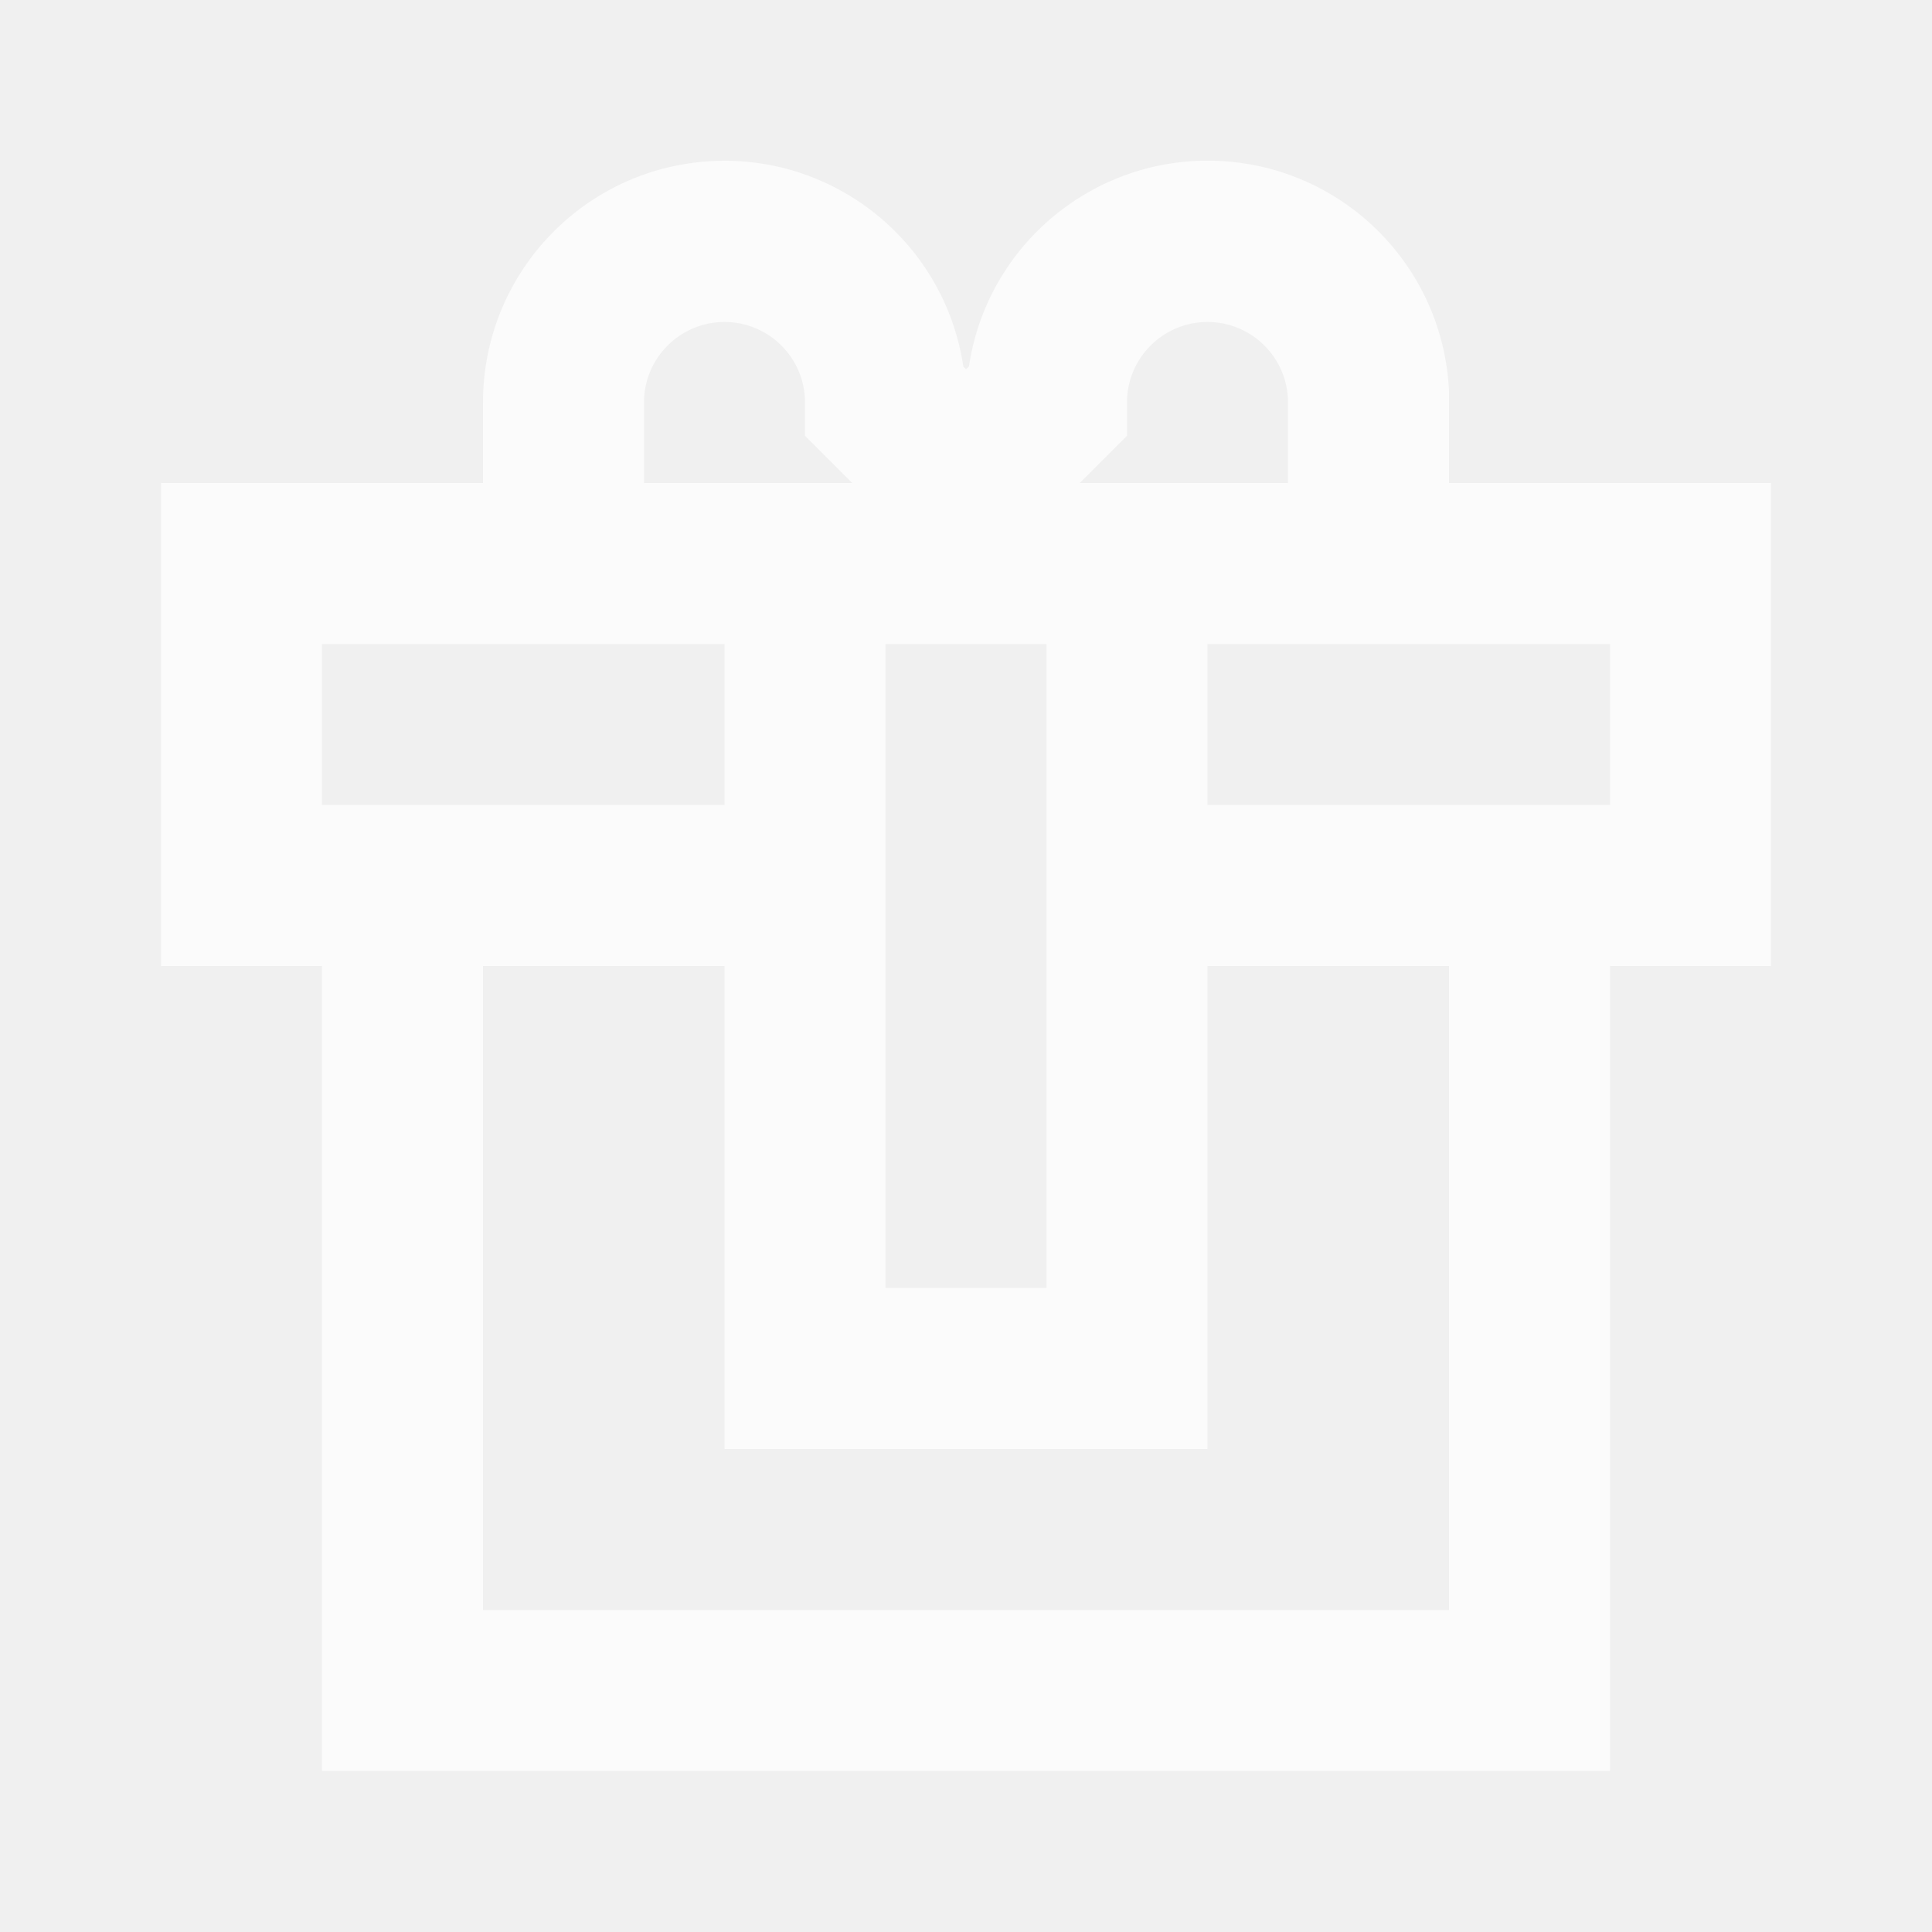
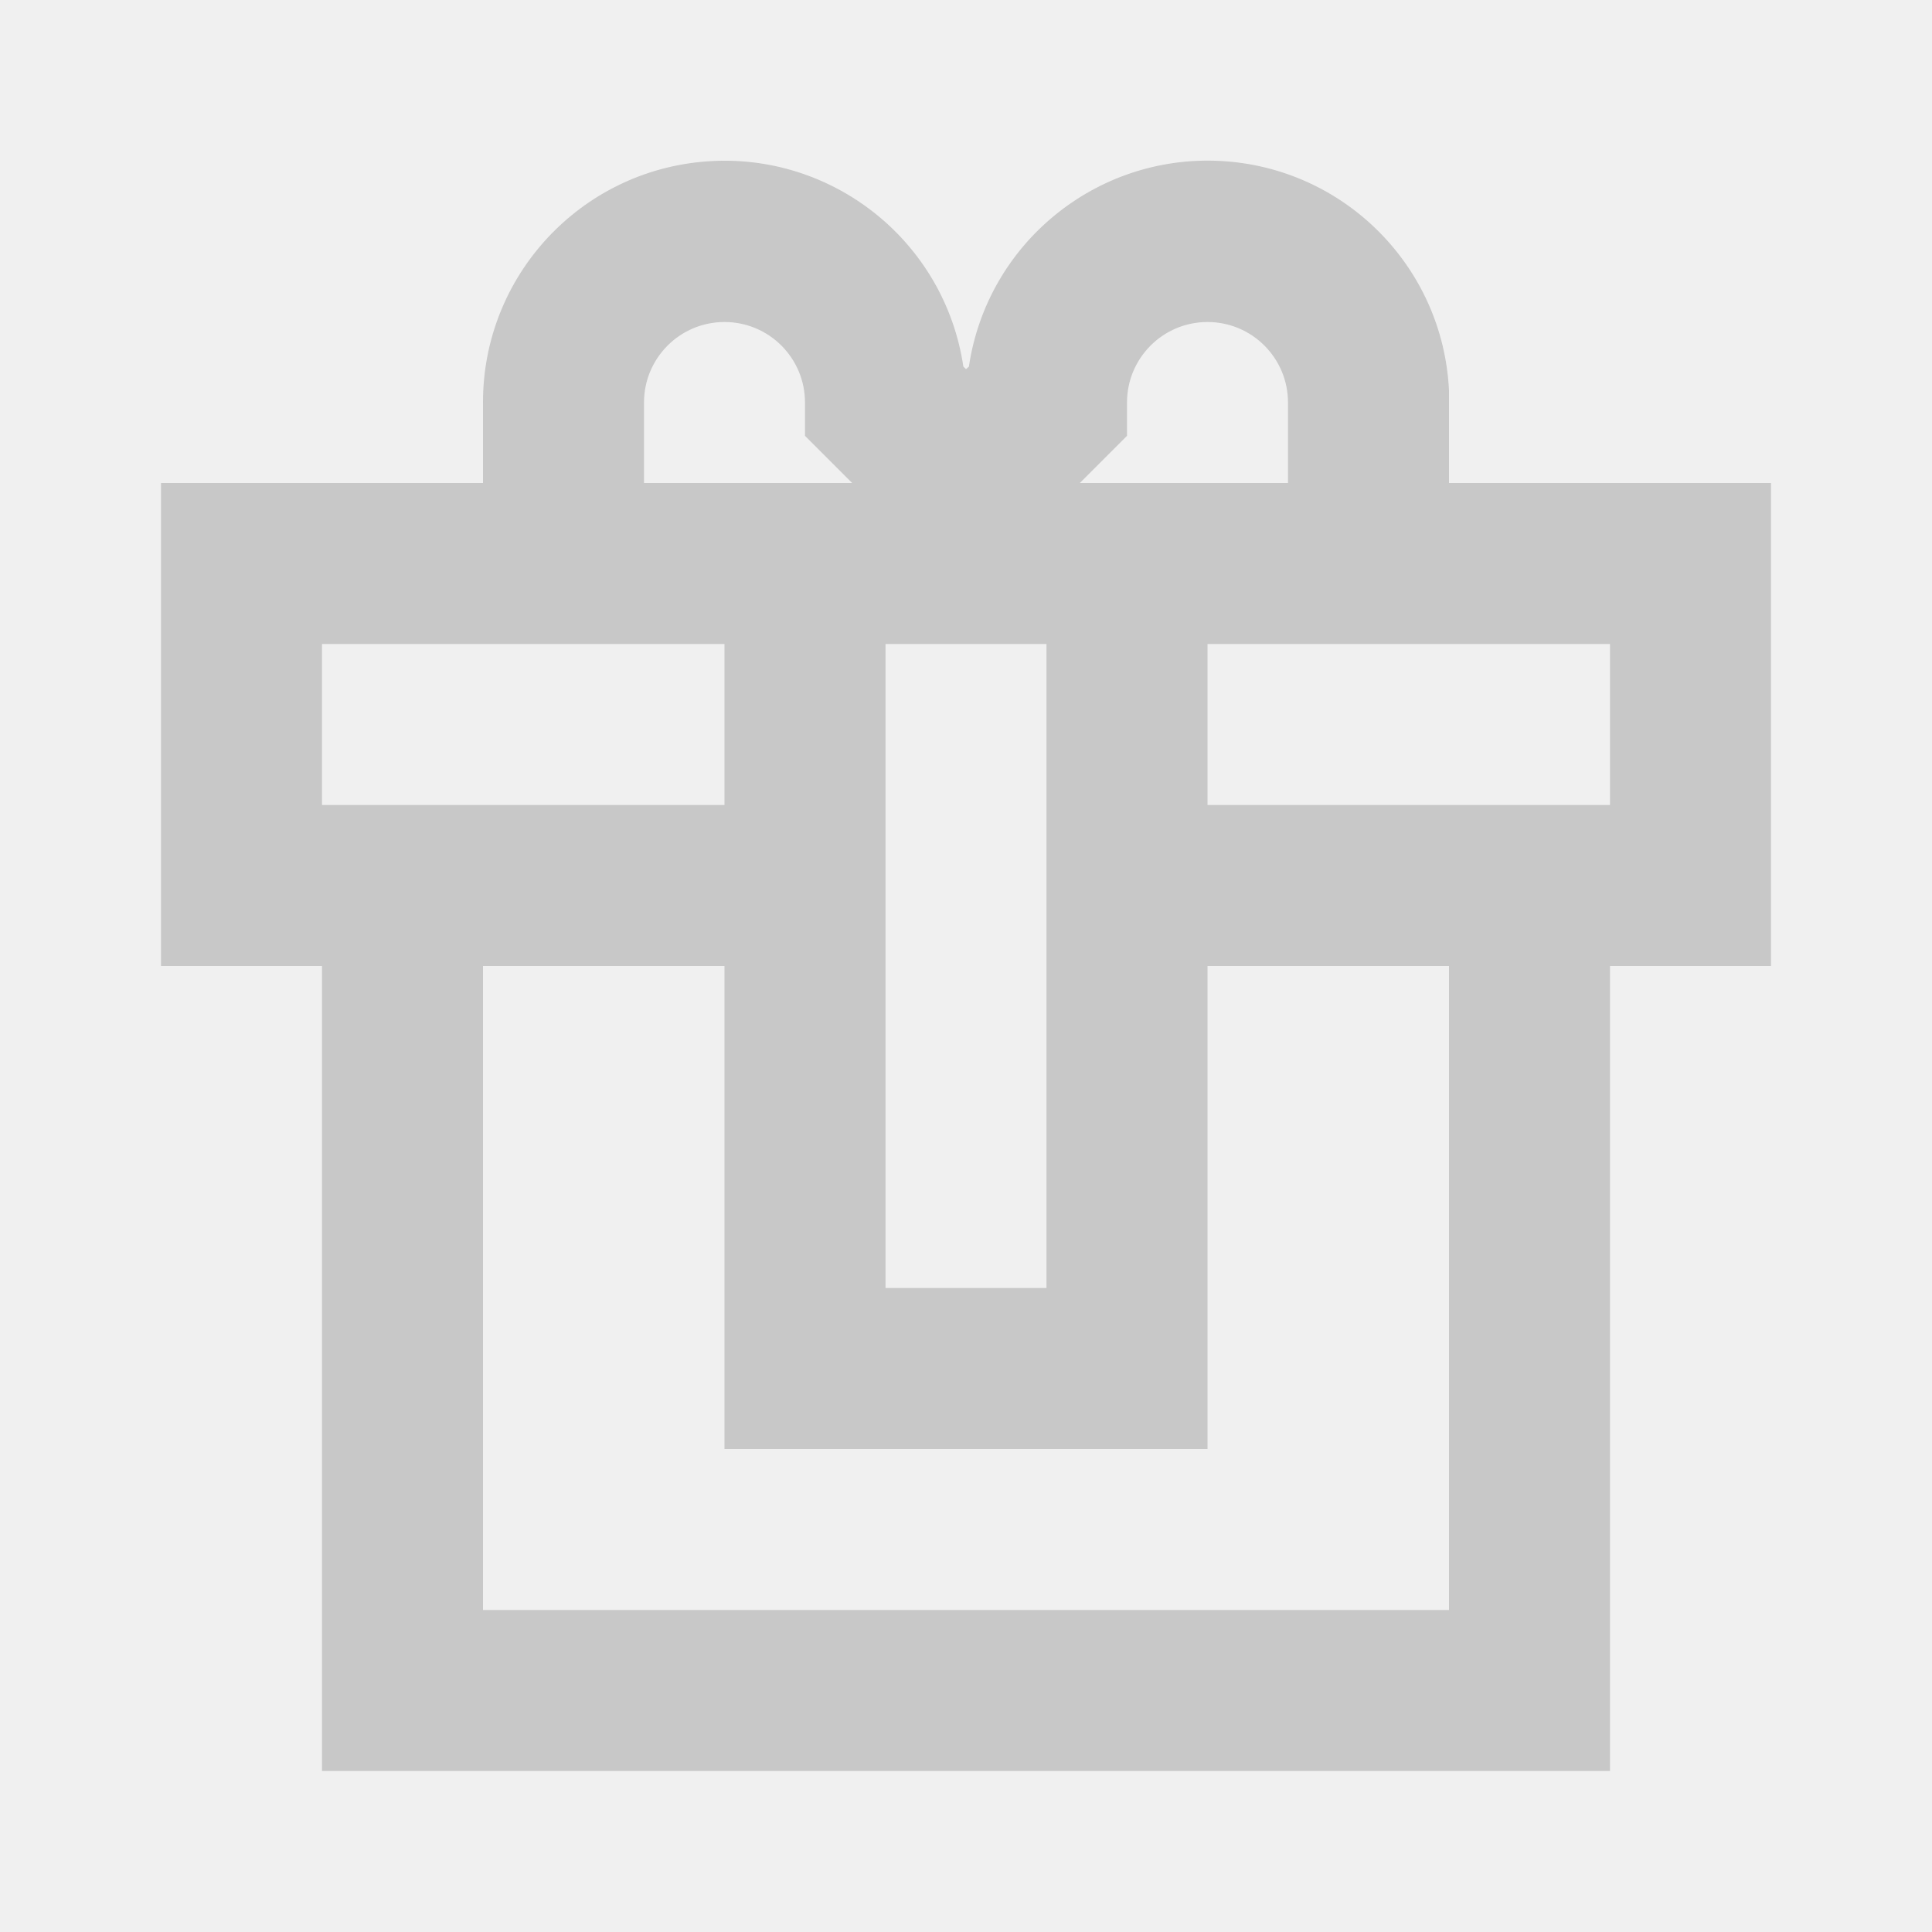
<svg xmlns="http://www.w3.org/2000/svg" width="24" height="24" viewBox="0 0 24 24">
  <defs>
    <style type="text/css">
-             .cls-1{opacity:.7}.cls-2{fill:#fff}.cls-3{fill:none}
+             .cls-1{opacity:.7}.cls-2{fill:#B6B6B6}.cls-3{fill:none}
        </style>
  </defs>
  <g id="ic-transaction-staked" class="cls-1">
    <path id="Path_18914" d="M18 6V4.854a3 3 0 0 0-5.964-.3L12 4.586l-.033-.033A3 3 0 0 0 6 5v1H2v6h2v10h16V12h2V6zm-4-.586V5a1 1 0 0 1 2 0v1h-2.586zM13 8v8h-2V8zM8 5a1 1 0 0 1 2 0v.414l.586.586H8zM4 8h5v2H4zm14 12H6v-8h3v6h6v-6h3zm2-10h-5V8h5z" class="cls-2" data-name="Path 18914" />
    <path id="Rectangle_4527" d="M0 0h24v24H0z" class="cls-3" data-name="Rectangle 4527" />
  </g>
</svg>
